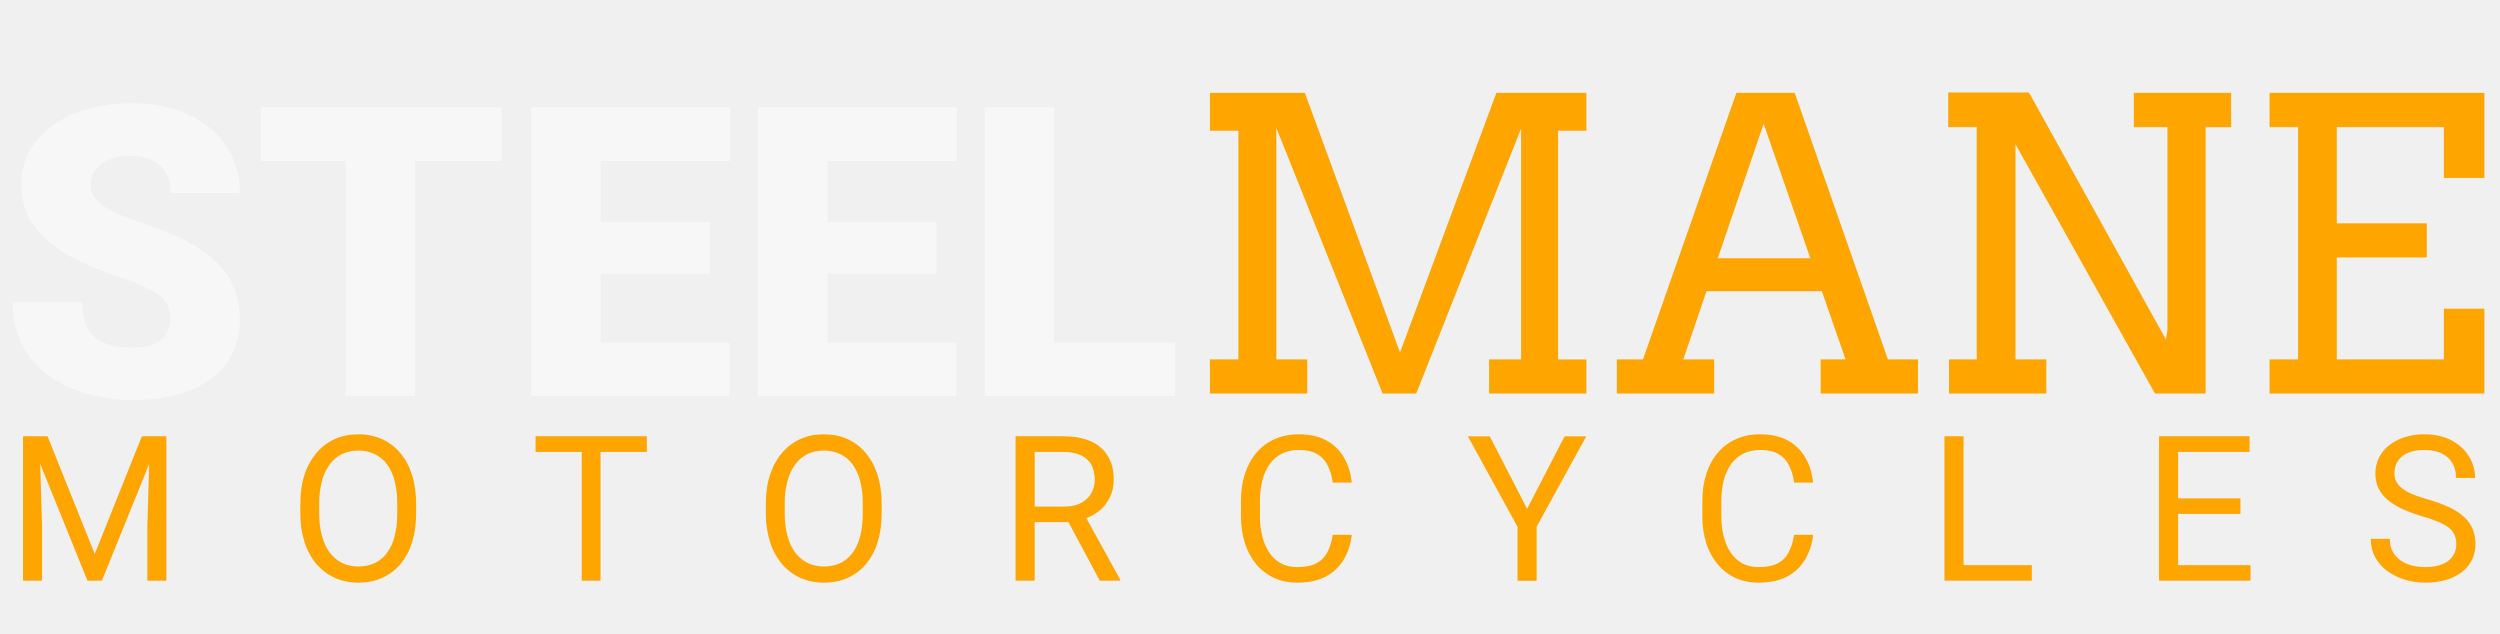
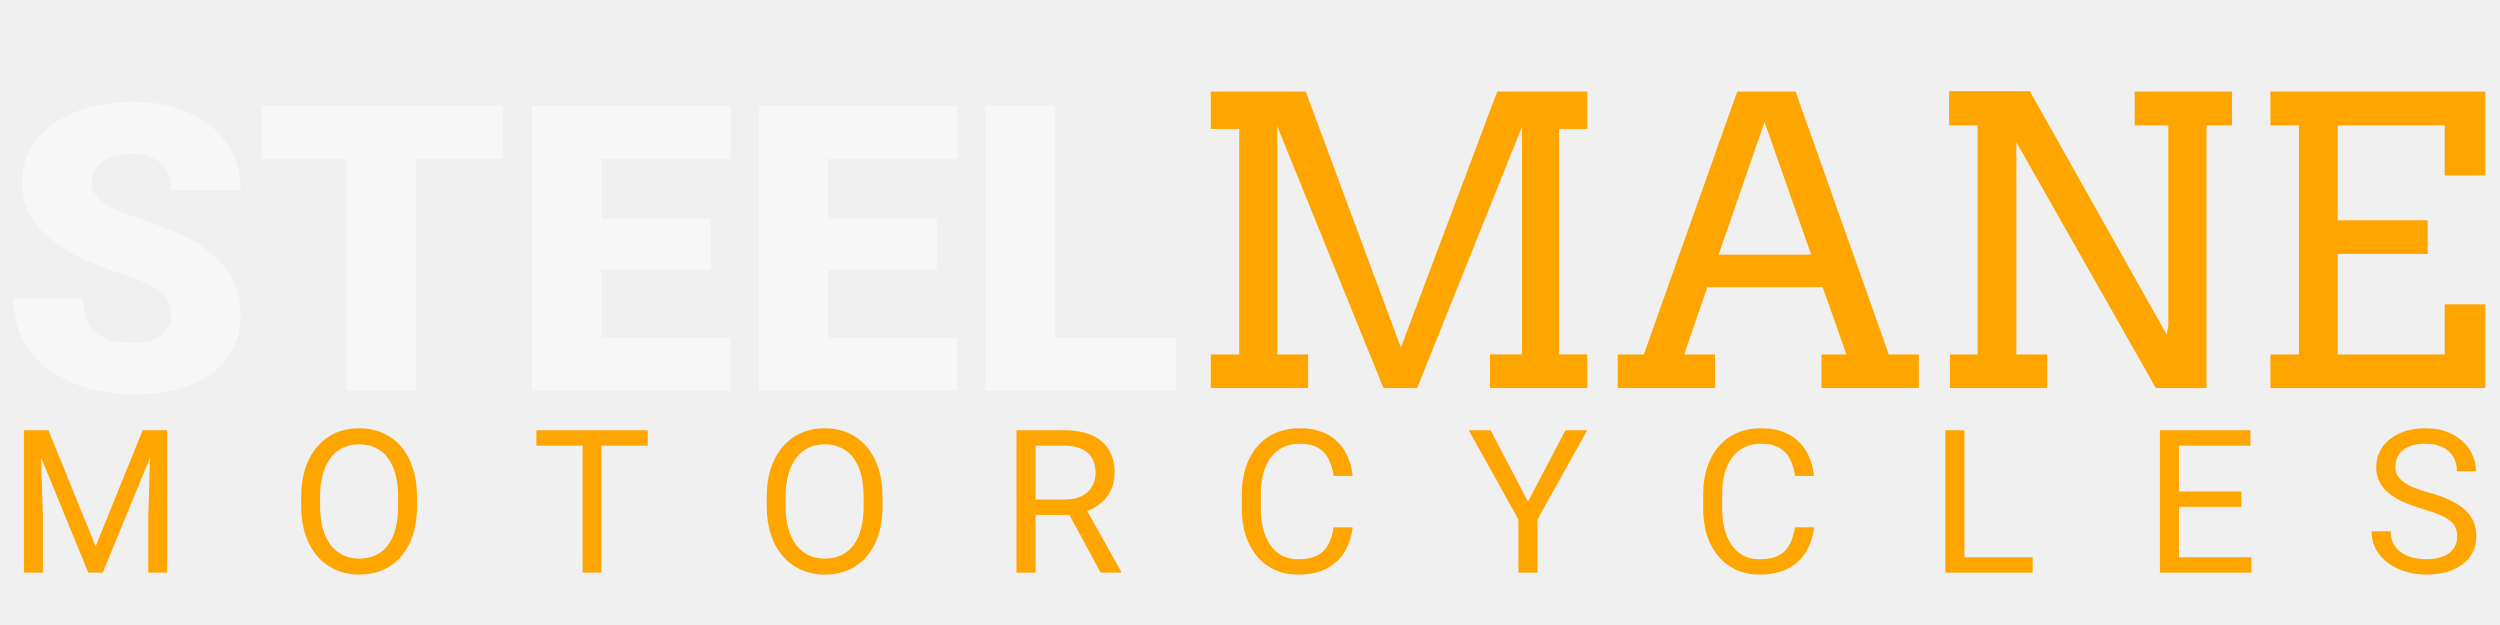
- <svg xmlns="http://www.w3.org/2000/svg" width="142" height="36" fill="none">
-   <path fill="orange" d="M1.651 24.781h1.05l2.681 6.687 2.675-6.687h1.056l-3.326 8.202h-.82L1.65 24.78Zm-.343 0h.927l.152 5.002v3.2H1.308V24.78Zm7.215 0h.927v8.202H8.371v-3.2l.152-5.002Zm15.114 3.842v.518c0 .616-.077 1.168-.23 1.656a3.561 3.561 0 0 1-.663 1.245 2.875 2.875 0 0 1-1.04.783c-.4.18-.85.27-1.348.27-.483 0-.927-.09-1.332-.27-.4-.18-.749-.441-1.045-.783a3.652 3.652 0 0 1-.68-1.245 5.276 5.276 0 0 1-.241-1.656v-.518c0-.616.078-1.166.236-1.65a3.65 3.65 0 0 1 .68-1.245 2.91 2.91 0 0 1 1.039-.789c.404-.18.848-.27 1.332-.27.498 0 .947.09 1.348.27.405.18.751.443 1.04.789.292.341.515.756.668 1.244.157.485.236 1.035.236 1.65Zm-1.073.518v-.53c0-.488-.05-.92-.152-1.295a2.69 2.69 0 0 0-.432-.946 1.87 1.87 0 0 0-.703-.58 2.126 2.126 0 0 0-.932-.197c-.337 0-.643.065-.916.197-.27.131-.502.325-.697.58a2.84 2.84 0 0 0-.444.946 4.828 4.828 0 0 0-.157 1.296v.53c0 .491.052.927.157 1.306.105.375.255.693.45.952.198.255.432.449.702.58.273.131.579.197.916.197.352 0 .665-.066.938-.197.274-.131.504-.325.691-.58a2.75 2.75 0 0 0 .433-.952c.097-.38.146-.815.146-1.307Zm11.546-4.36v8.202h-1.067V24.78h1.067Zm2.63 0v.89H30.42v-.89h6.321Zm13.339 3.842v.518c0 .616-.077 1.168-.23 1.656a3.56 3.56 0 0 1-.664 1.245 2.875 2.875 0 0 1-1.04.783c-.4.18-.85.27-1.348.27-.483 0-.927-.09-1.331-.27-.4-.18-.75-.441-1.045-.783a3.65 3.65 0 0 1-.68-1.245 5.276 5.276 0 0 1-.242-1.656v-.518c0-.616.079-1.166.236-1.65.161-.488.388-.904.68-1.245a2.91 2.91 0 0 1 1.04-.789c.404-.18.848-.27 1.331-.27.498 0 .948.09 1.349.27.404.18.75.443 1.04.789.291.341.514.756.668 1.244.157.485.236 1.035.236 1.65Zm-1.073.518v-.53c0-.488-.05-.92-.152-1.295a2.688 2.688 0 0 0-.433-.946 1.87 1.87 0 0 0-.702-.58 2.126 2.126 0 0 0-.933-.197c-.337 0-.642.065-.916.197-.27.131-.502.325-.697.58-.19.255-.338.57-.443.946a4.828 4.828 0 0 0-.158 1.296v.53c0 .491.053.927.158 1.306.105.375.255.693.45.952.198.255.432.449.702.58.273.131.578.197.916.197.352 0 .664-.066.938-.197a1.83 1.83 0 0 0 .69-.58c.192-.26.336-.576.434-.952.097-.38.146-.815.146-1.307Zm8.68-4.36h2.709c.614 0 1.133.094 1.556.282.427.188.751.466.972.834.225.364.337.813.337 1.346 0 .375-.076.72-.23 1.03a2.19 2.19 0 0 1-.652.79c-.28.213-.618.373-1.011.478l-.304.118h-2.545l-.011-.884h1.922c.389 0 .713-.067.971-.203.259-.139.454-.325.585-.557.13-.233.197-.49.197-.772 0-.316-.062-.591-.186-.828a1.24 1.24 0 0 0-.584-.546c-.262-.132-.602-.198-1.017-.198H58.77v7.312h-1.085V24.78Zm4.782 8.202-1.989-3.718 1.13-.006 2.017 3.656v.068h-1.158ZM75.7 30.375h1.079a3.46 3.46 0 0 1-.444 1.391 2.6 2.6 0 0 1-1.017.974c-.438.237-.985.355-1.64.355-.48 0-.917-.09-1.31-.27a2.91 2.91 0 0 1-1.006-.766 3.59 3.59 0 0 1-.651-1.2 5.137 5.137 0 0 1-.225-1.566v-.816c0-.575.075-1.095.224-1.56.154-.47.373-.872.658-1.206a2.931 2.931 0 0 1 1.04-.772c.404-.18.86-.27 1.365-.27.618 0 1.14.116 1.567.349.428.233.759.556.995.969.24.409.388.884.444 1.425H75.7a3.023 3.023 0 0 0-.292-.986 1.522 1.522 0 0 0-.607-.642c-.262-.15-.605-.225-1.028-.225-.364 0-.684.07-.96.208a1.938 1.938 0 0 0-.692.592 2.755 2.755 0 0 0-.416.918c-.093.356-.14.753-.14 1.188v.828c0 .402.04.78.123 1.132.087.353.215.663.388.93.172.266.391.477.658.63.265.151.58.226.943.226.461 0 .828-.073 1.101-.22.274-.146.48-.356.619-.63.142-.275.243-.603.303-.986Zm8.917-5.594L86.74 28.9l2.13-4.118h1.23l-2.82 5.137v3.065h-1.085v-3.065l-2.821-5.137h1.242Zm17.289 5.594h1.078a3.464 3.464 0 0 1-.443 1.391c-.24.41-.579.734-1.017.974-.439.237-.986.355-1.641.355-.48 0-.916-.09-1.31-.27a2.907 2.907 0 0 1-1.005-.766 3.584 3.584 0 0 1-.652-1.2 5.137 5.137 0 0 1-.224-1.566v-.816c0-.575.075-1.095.224-1.56.154-.47.373-.872.658-1.206a2.931 2.931 0 0 1 1.04-.772c.404-.18.859-.27 1.364-.27.618 0 1.141.116 1.568.349a2.5 2.5 0 0 1 .995.969c.239.409.387.884.443 1.425h-1.078a3.018 3.018 0 0 0-.293-.986 1.518 1.518 0 0 0-.606-.642c-.262-.15-.605-.225-1.029-.225-.363 0-.683.07-.96.208a1.937 1.937 0 0 0-.691.592 2.753 2.753 0 0 0-.416.918c-.094.356-.14.753-.14 1.188v.828c0 .402.04.78.123 1.132.086.353.215.663.387.93.173.266.392.477.658.63.266.151.58.226.944.226.461 0 .828-.073 1.101-.22.274-.146.48-.356.618-.63.143-.275.244-.603.304-.986Zm13.501 1.723v.885h-4.09v-.885h4.09Zm-3.877-7.317v8.202h-1.084V24.78h1.084Zm16.3 7.317v.885h-4.332v-.885h4.332Zm-4.113-7.317v8.202h-1.084V24.78h1.084Zm3.54 3.527v.884h-3.759v-.884h3.759Zm.517-3.527v.89h-4.276v-.89h4.276Zm11.743 6.129c0-.192-.03-.36-.09-.507a.963.963 0 0 0-.303-.406 2.374 2.374 0 0 0-.596-.343 8.33 8.33 0 0 0-.955-.333 8.798 8.798 0 0 1-1.096-.4 3.857 3.857 0 0 1-.837-.512 2.032 2.032 0 0 1-.534-.66 1.888 1.888 0 0 1-.185-.85 2 2 0 0 1 .759-1.588c.247-.203.541-.36.882-.473a3.628 3.628 0 0 1 1.14-.17c.615 0 1.135.12 1.562.355.431.233.759.54.984.919.224.375.337.777.337 1.205h-1.079c0-.308-.066-.58-.197-.817a1.354 1.354 0 0 0-.595-.563c-.266-.139-.603-.208-1.012-.208-.386 0-.704.058-.955.174a1.264 1.264 0 0 0-.562.474c-.12.198-.18.426-.18.681 0 .173.036.33.107.473.075.14.189.269.343.389.157.12.356.23.596.332.243.101.533.2.871.293a7.6 7.6 0 0 1 1.202.44c.337.161.614.343.832.546.22.199.384.426.488.681.109.252.163.537.163.857 0 .334-.067.636-.202.906s-.328.502-.579.693a2.79 2.79 0 0 1-.904.445 4.181 4.181 0 0 1-1.169.152 4.04 4.04 0 0 1-1.118-.157 3.338 3.338 0 0 1-.995-.474 2.466 2.466 0 0 1-.713-.777 2.161 2.161 0 0 1-.264-1.081h1.078c0 .281.055.523.163.726.109.2.257.364.444.496.191.131.407.229.646.293.244.06.497.09.759.09.378 0 .699-.053.961-.158.262-.105.46-.255.595-.45.139-.196.208-.427.208-.693Z" />
-   <path fill="#F7F7F7" d="M9.676 18.136c0-.256-.038-.485-.113-.688a1.438 1.438 0 0 0-.416-.585c-.202-.18-.494-.36-.876-.541a11.338 11.338 0 0 0-1.483-.586 22.13 22.13 0 0 1-2.08-.811 9.24 9.24 0 0 1-1.786-1.07 4.842 4.842 0 0 1-1.248-1.442c-.307-.556-.46-1.202-.46-1.938 0-.706.157-1.34.472-1.904A4.333 4.333 0 0 1 3 7.118a6.29 6.29 0 0 1 2-.924 9.118 9.118 0 0 1 2.507-.327c1.198 0 2.255.21 3.169.631.921.413 1.64 1.003 2.157 1.769.525.759.787 1.656.787 2.692H9.698c0-.413-.086-.777-.258-1.092a1.758 1.758 0 0 0-.753-.744c-.337-.18-.76-.27-1.27-.27-.495 0-.91.075-1.248.225-.337.15-.591.353-.764.608a1.409 1.409 0 0 0-.258.823c0 .248.067.473.202.676.142.195.341.379.596.552.262.172.577.338.944.495.374.158.794.312 1.258.462.87.278 1.641.59 2.315.935.682.338 1.255.725 1.72 1.16.472.429.827.917 1.067 1.465.247.548.371 1.168.371 1.859 0 .736-.142 1.39-.427 1.96a4.065 4.065 0 0 1-1.225 1.453c-.532.391-1.169.688-1.91.89-.742.203-1.57.305-2.484.305a9.92 9.92 0 0 1-2.483-.316 7.331 7.331 0 0 1-2.203-.991 5.132 5.132 0 0 1-1.584-1.724c-.39-.706-.585-1.543-.585-2.512h3.956c0 .48.064.886.19 1.217.128.33.316.597.563.8.247.195.55.337.91.428.36.082.772.123 1.236.123.502 0 .907-.07 1.214-.213.307-.15.532-.346.674-.586a1.6 1.6 0 0 0 .214-.811Zm13.9-12.043v16.402h-3.944V6.093h3.944Zm4.923 0v3.053H14.822V6.093H28.5Zm12.934 13.36v3.042h-8.72v-3.041h8.72Zm-7.316-13.36v16.402h-3.944V6.093h3.944Zm6.192 6.511v2.94h-7.596v-2.94h7.596Zm1.158-6.511v3.053h-8.754V6.093h8.754Zm12.844 13.36v3.042h-8.72v-3.041h8.72Zm-7.315-13.36v16.402H43.05V6.093h3.945Zm6.192 6.511v2.94H45.59v-2.94h7.597Zm1.157-6.511v3.053h-8.754V6.093h8.754Zm12.395 13.36v3.042h-8.27v-3.041h8.27Zm-6.866-13.36v16.402h-3.945V6.093h3.945Z" />
-   <path fill="orange" d="M68.722 20.415h1.618V7.426h-1.618V5.274h5.394l5.405 14.747 5.473-14.747h5.113v2.152H88.5v12.99h1.607v1.937h-5.529v-1.938h1.82V7.302l-5.956 15.051h-1.91L72.498 7.268v13.147h1.752v1.938h-5.528v-1.938Zm34.69 0h1.416l-1.348-3.875h-6.552l-1.315 3.875h1.753v1.938h-5.529v-1.938h1.484l5.304-15.14h3.315l5.293 15.14h1.708v1.938h-5.529v-1.938Zm-5.843-5.745h5.259l-2.652-7.638-2.607 7.638ZM121.2 5.274h5.529v1.95h-1.45v15.129h-2.876l-7.923-14.16v12.222h1.753v1.938h-5.529v-1.938h1.574V7.223h-1.619V5.252h4.585l7.777 14.026.09-.541V7.223h-1.911V5.274Zm7.709 0h12.204v4.833h-2.303V7.223h-6.08v5.464h5.113v1.938h-5.113v5.79h6.08v-2.884h2.303v4.822H128.91v-1.938h1.619V7.223h-1.619V5.274Z" />
+ <svg xmlns="http://www.w3.org/2000/svg" width="160" height="40" fill="none">
+   <g clip-path="url(#a)">
+     <path fill="orange" d="M1.916 27.535H3.1l3.02 7.429 3.013-7.429h1.19l-3.747 9.112H5.65l-3.735-9.112Zm-.386 0h1.044l.171 5.558v3.554H1.53v-9.112Zm8.129 0h1.044v9.112H9.489v-3.554l.17-5.558Zm17.03 4.268v.576c0 .684-.087 1.298-.26 1.84a3.941 3.941 0 0 1-.747 1.383c-.325.38-.715.67-1.17.87-.452.2-.959.3-1.52.3-.545 0-1.045-.1-1.5-.3-.452-.2-.845-.49-1.178-.87-.33-.38-.585-.84-.766-1.383-.182-.542-.273-1.156-.273-1.84v-.576c0-.684.09-1.295.266-1.834a4.04 4.04 0 0 1 .766-1.383c.33-.384.72-.676 1.172-.876.456-.2.956-.3 1.5-.3.561 0 1.068.1 1.52.3.455.2.846.492 1.17.877.33.38.581.84.754 1.383.177.538.266 1.149.266 1.833Zm-1.21.576v-.588c0-.543-.056-1.023-.17-1.44a2.968 2.968 0 0 0-.488-1.051 2.1 2.1 0 0 0-.791-.645 2.424 2.424 0 0 0-1.05-.219c-.38 0-.725.073-1.033.22a2.182 2.182 0 0 0-.785.644 3.136 3.136 0 0 0-.5 1.051 5.294 5.294 0 0 0-.177 1.44v.588c0 .547.059 1.03.177 1.452.118.417.287.77.506 1.058.224.284.488.498.792.644.308.146.652.22 1.032.22.396 0 .749-.074 1.057-.22.308-.145.568-.36.779-.644.215-.288.378-.64.487-1.058.11-.421.165-.905.165-1.452Zm13.01-4.844v9.112h-1.202v-9.112h1.203Zm2.964 0v.989H34.33v-.989h7.123Zm15.03 4.268v.576c0 .684-.087 1.298-.26 1.84a3.94 3.94 0 0 1-.747 1.383c-.325.38-.716.67-1.172.87-.451.2-.957.3-1.519.3a3.69 3.69 0 0 1-1.5-.3c-.452-.2-.845-.49-1.178-.87-.33-.38-.585-.84-.766-1.383-.181-.542-.272-1.156-.272-1.84v-.576c0-.684.088-1.295.266-1.834a4.038 4.038 0 0 1 .766-1.383c.33-.384.72-.676 1.17-.876.457-.2.957-.3 1.501-.3.562 0 1.068.1 1.52.3.456.2.846.492 1.171.877.33.38.58.84.754 1.383.177.538.265 1.149.265 1.833Zm-1.21.576v-.588c0-.543-.057-1.023-.17-1.44a2.97 2.97 0 0 0-.488-1.051 2.101 2.101 0 0 0-.792-.645 2.424 2.424 0 0 0-1.05-.219c-.38 0-.724.073-1.033.22a2.183 2.183 0 0 0-.785.644 3.141 3.141 0 0 0-.5 1.051 5.294 5.294 0 0 0-.177 1.44v.588c0 .547.059 1.03.177 1.452.118.417.287.77.507 1.058.223.284.487.498.791.644.308.146.652.22 1.032.22.397 0 .75-.074 1.057-.22.309-.145.568-.36.779-.644.215-.288.378-.64.488-1.058.11-.421.164-.905.164-1.452Zm9.781-4.844h3.052c.692 0 1.277.104 1.754.313.48.209.846.517 1.095.926.253.405.38.903.38 1.496 0 .417-.087.8-.26 1.145a2.443 2.443 0 0 1-.734.877 3.262 3.262 0 0 1-1.14.532l-.342.13h-2.868l-.012-.982h2.165c.439 0 .804-.075 1.095-.225.291-.154.51-.36.659-.62a1.7 1.7 0 0 0 .221-.857c0-.35-.07-.657-.209-.92a1.39 1.39 0 0 0-.658-.607c-.295-.146-.678-.22-1.146-.22h-1.83v8.124h-1.222v-9.112Zm5.388 9.112-2.241-4.13 1.273-.006 2.272 4.061v.075h-1.304Zm14.91-2.897h1.215a3.808 3.808 0 0 1-.5 1.546c-.27.454-.652.815-1.146 1.082-.494.263-1.11.395-1.849.395-.54 0-1.032-.1-1.475-.3a3.273 3.273 0 0 1-1.133-.852 3.971 3.971 0 0 1-.735-1.333 5.63 5.63 0 0 1-.253-1.74v-.907c0-.639.085-1.217.253-1.734.174-.522.42-.968.741-1.34a3.301 3.301 0 0 1 1.171-.857c.456-.2.97-.3 1.539-.3.696 0 1.285.13 1.766.388.481.259.855.617 1.121 1.076.27.455.437.983.5 1.584h-1.216a3.322 3.322 0 0 0-.329-1.096 1.7 1.7 0 0 0-.684-.713c-.295-.167-.681-.25-1.158-.25-.41 0-.77.077-1.083.231a2.177 2.177 0 0 0-.778.657 3.04 3.04 0 0 0-.469 1.02 5.127 5.127 0 0 0-.158 1.321v.92c0 .447.046.866.14 1.258.096.392.242.736.436 1.033.194.296.44.53.74.7.3.168.655.251 1.064.251.52 0 .933-.081 1.241-.244.308-.163.54-.396.697-.701.16-.305.274-.67.341-1.095Zm10.046-6.215 2.394 4.575 2.399-4.575h1.387l-3.179 5.708v3.404h-1.221v-3.404l-3.179-5.708h1.4Zm19.481 6.215h1.215a3.785 3.785 0 0 1-.5 1.546c-.27.454-.652.815-1.146 1.082-.493.263-1.11.395-1.848.395-.541 0-1.032-.1-1.475-.3a3.278 3.278 0 0 1-1.134-.852 3.977 3.977 0 0 1-.734-1.333 5.624 5.624 0 0 1-.253-1.74v-.907c0-.639.084-1.217.253-1.734.173-.522.42-.968.741-1.34a3.298 3.298 0 0 1 1.171-.857c.456-.2.968-.3 1.538-.3.697 0 1.286.13 1.767.388.481.259.854.617 1.12 1.076.271.455.437.983.5 1.584h-1.215a3.33 3.33 0 0 0-.329-1.096 1.706 1.706 0 0 0-.684-.713c-.295-.167-.682-.25-1.159-.25-.409 0-.77.077-1.082.231a2.177 2.177 0 0 0-.779.657 3.048 3.048 0 0 0-.469 1.02 5.154 5.154 0 0 0-.158 1.321v.92c0 .447.047.866.14 1.258.097.392.242.736.436 1.033.194.296.441.53.741.7.3.168.654.251 1.064.251.519 0 .932-.081 1.241-.244.308-.163.54-.396.696-.701.16-.305.274-.67.342-1.095Zm15.213 1.915v.982h-4.609v-.982h4.609Zm-4.368-8.13v9.112h-1.222v-9.112h1.222Zm18.366 8.13v.982h-4.881v-.982h4.881Zm-4.635-8.13v9.112h-1.221v-9.112h1.221Zm3.989 3.918v.982h-4.235v-.982h4.235Zm.582-3.918v.989h-4.817v-.989h4.817Zm13.232 6.81c0-.213-.034-.401-.101-.564a1.084 1.084 0 0 0-.342-.45 2.698 2.698 0 0 0-.671-.382 9.54 9.54 0 0 0-1.076-.37 9.96 9.96 0 0 1-1.235-.444 4.3 4.3 0 0 1-.943-.57 2.26 2.26 0 0 1-.602-.732 2.069 2.069 0 0 1-.209-.945c0-.355.074-.682.222-.982.148-.3.359-.562.633-.783.278-.225.61-.4.994-.526a4.143 4.143 0 0 1 1.285-.187c.692 0 1.279.131 1.76.394.486.259.855.599 1.108 1.02.253.417.38.864.38 1.34h-1.215a1.83 1.83 0 0 0-.222-.908 1.525 1.525 0 0 0-.671-.626c-.3-.154-.68-.231-1.14-.231-.435 0-.793.064-1.076.194-.283.129-.494.304-.633.526-.135.22-.203.473-.203.757 0 .191.04.367.12.525.085.155.214.299.387.432.177.134.401.257.671.37.274.112.601.22.981.325.523.146.975.309 1.355.488.38.18.692.382.937.607.249.221.433.474.551.757.122.28.183.597.183.952a2.2 2.2 0 0 1-.228 1.007c-.152.3-.369.558-.652.77a3.151 3.151 0 0 1-1.019.495 4.763 4.763 0 0 1-1.317.169c-.426 0-.846-.059-1.26-.176a3.766 3.766 0 0 1-1.12-.525 2.754 2.754 0 0 1-.804-.864 2.368 2.368 0 0 1-.298-1.202h1.216c0 .313.061.582.183.808.123.22.289.404.5.55.216.146.458.255.728.326.275.067.56.1.855.1.426 0 .787-.058 1.083-.175.295-.117.519-.284.671-.501.156-.217.234-.473.234-.77Z" />
+     <path fill="#F7F7F7" d="M10.958 20.15c0-.283-.043-.538-.127-.763a1.598 1.598 0 0 0-.468-.65c-.228-.201-.558-.401-.988-.602-.422-.208-.98-.425-1.672-.65a25.115 25.115 0 0 1-2.342-.902 10.44 10.44 0 0 1-2.013-1.189 5.4 5.4 0 0 1-1.406-1.602c-.346-.618-.519-1.335-.519-2.153 0-.784.177-1.49.532-2.115a4.839 4.839 0 0 1 1.481-1.615c.642-.45 1.393-.793 2.254-1.027.861-.242 1.802-.363 2.824-.363 1.35 0 2.54.234 3.57.701 1.039.46 1.85 1.114 2.432 1.966.59.842.886 1.84.886 2.991h-4.419c0-.459-.097-.864-.291-1.214a1.968 1.968 0 0 0-.849-.826c-.38-.2-.856-.3-1.43-.3-.558 0-1.026.083-1.406.25-.38.167-.667.392-.861.676a1.55 1.55 0 0 0-.291.914c0 .275.076.525.228.75.16.218.384.422.67.614.296.192.65.375 1.064.55.423.176.895.347 1.419.514.979.309 1.848.655 2.608 1.039.768.375 1.414.805 1.937 1.29a4.762 4.762 0 0 1 1.203 1.626c.279.61.418 1.298.418 2.066 0 .817-.16 1.543-.481 2.178a4.534 4.534 0 0 1-1.38 1.614c-.6.434-1.317.764-2.153.99-.835.224-1.768.337-2.798.337-.946 0-1.878-.117-2.798-.35a8.32 8.32 0 0 1-2.482-1.102 5.734 5.734 0 0 1-1.786-1.915c-.439-.784-.658-1.715-.658-2.791h4.457c0 .534.072.984.215 1.352.144.367.355.663.633.888a2.7 2.7 0 0 0 1.026.476c.405.092.87.138 1.393.138.565 0 1.021-.08 1.367-.238.346-.167.6-.384.76-.651.16-.276.24-.576.24-.901ZM26.62 6.77v18.225h-4.445V6.77h4.445Zm5.546 0v3.392h-15.41V6.77h15.41ZM46.74 21.615v3.38h-9.826v-3.38h9.826ZM38.498 6.77v18.225h-4.445V6.77h4.445Zm6.976 7.235v3.267h-8.56v-3.267h8.56ZM46.78 6.77v3.392h-9.864V6.77h9.864ZM61.25 21.615v3.38h-9.825v-3.38h9.825ZM53.008 6.77v18.225h-4.444V6.77h4.444Zm6.977 7.235v3.267h-8.56v-3.267h8.56ZM61.29 6.77v3.392h-9.863V6.77h9.863Zm13.967 14.845v3.38h-9.32v-3.38h9.32ZM67.519 6.77v18.225h-4.444V6.77h4.444Z" />
+     <path fill="orange" d="M77.489 22.684h1.823V8.25h-1.823v-2.39h6.077l6.09 16.385L95.824 5.86h5.762v2.39h-1.811v14.433h1.811v2.153h-6.23v-2.153h2.051V8.114l-6.711 16.723h-2.152l-6.8-16.76v14.607h1.975v2.153h-6.23v-2.153Zm39.087 0h1.596l-1.52-4.306h-7.382l-1.481 4.306h1.975v2.153h-6.23v-2.153h1.672l5.976-16.823h3.736l5.964 16.823h1.924v2.153h-6.23v-2.153Zm-6.584-6.384h5.926l-2.988-8.487-2.938 8.487Zm26.629-10.44h6.229v2.166h-1.633v16.81h-3.242l-8.927-15.734v13.582h1.976v2.153h-6.23v-2.153h1.773V8.026h-1.824v-2.19h5.167l8.762 15.583.101-.6V8.026h-2.152V5.861Zm8.686 0h13.751v5.37h-2.596V8.026h-6.85v6.07h5.761v2.154h-5.761v6.434h6.85v-3.205h2.596v5.358h-13.751v-2.153h1.823V8.026h-1.823V5.861Z" />
+   </g>
+   <defs>
+     <clipPath id="a">
+       <path fill="#fff" d="M.056 0h160v40h-200z" />
+     </clipPath>
+   </defs>
</svg>
